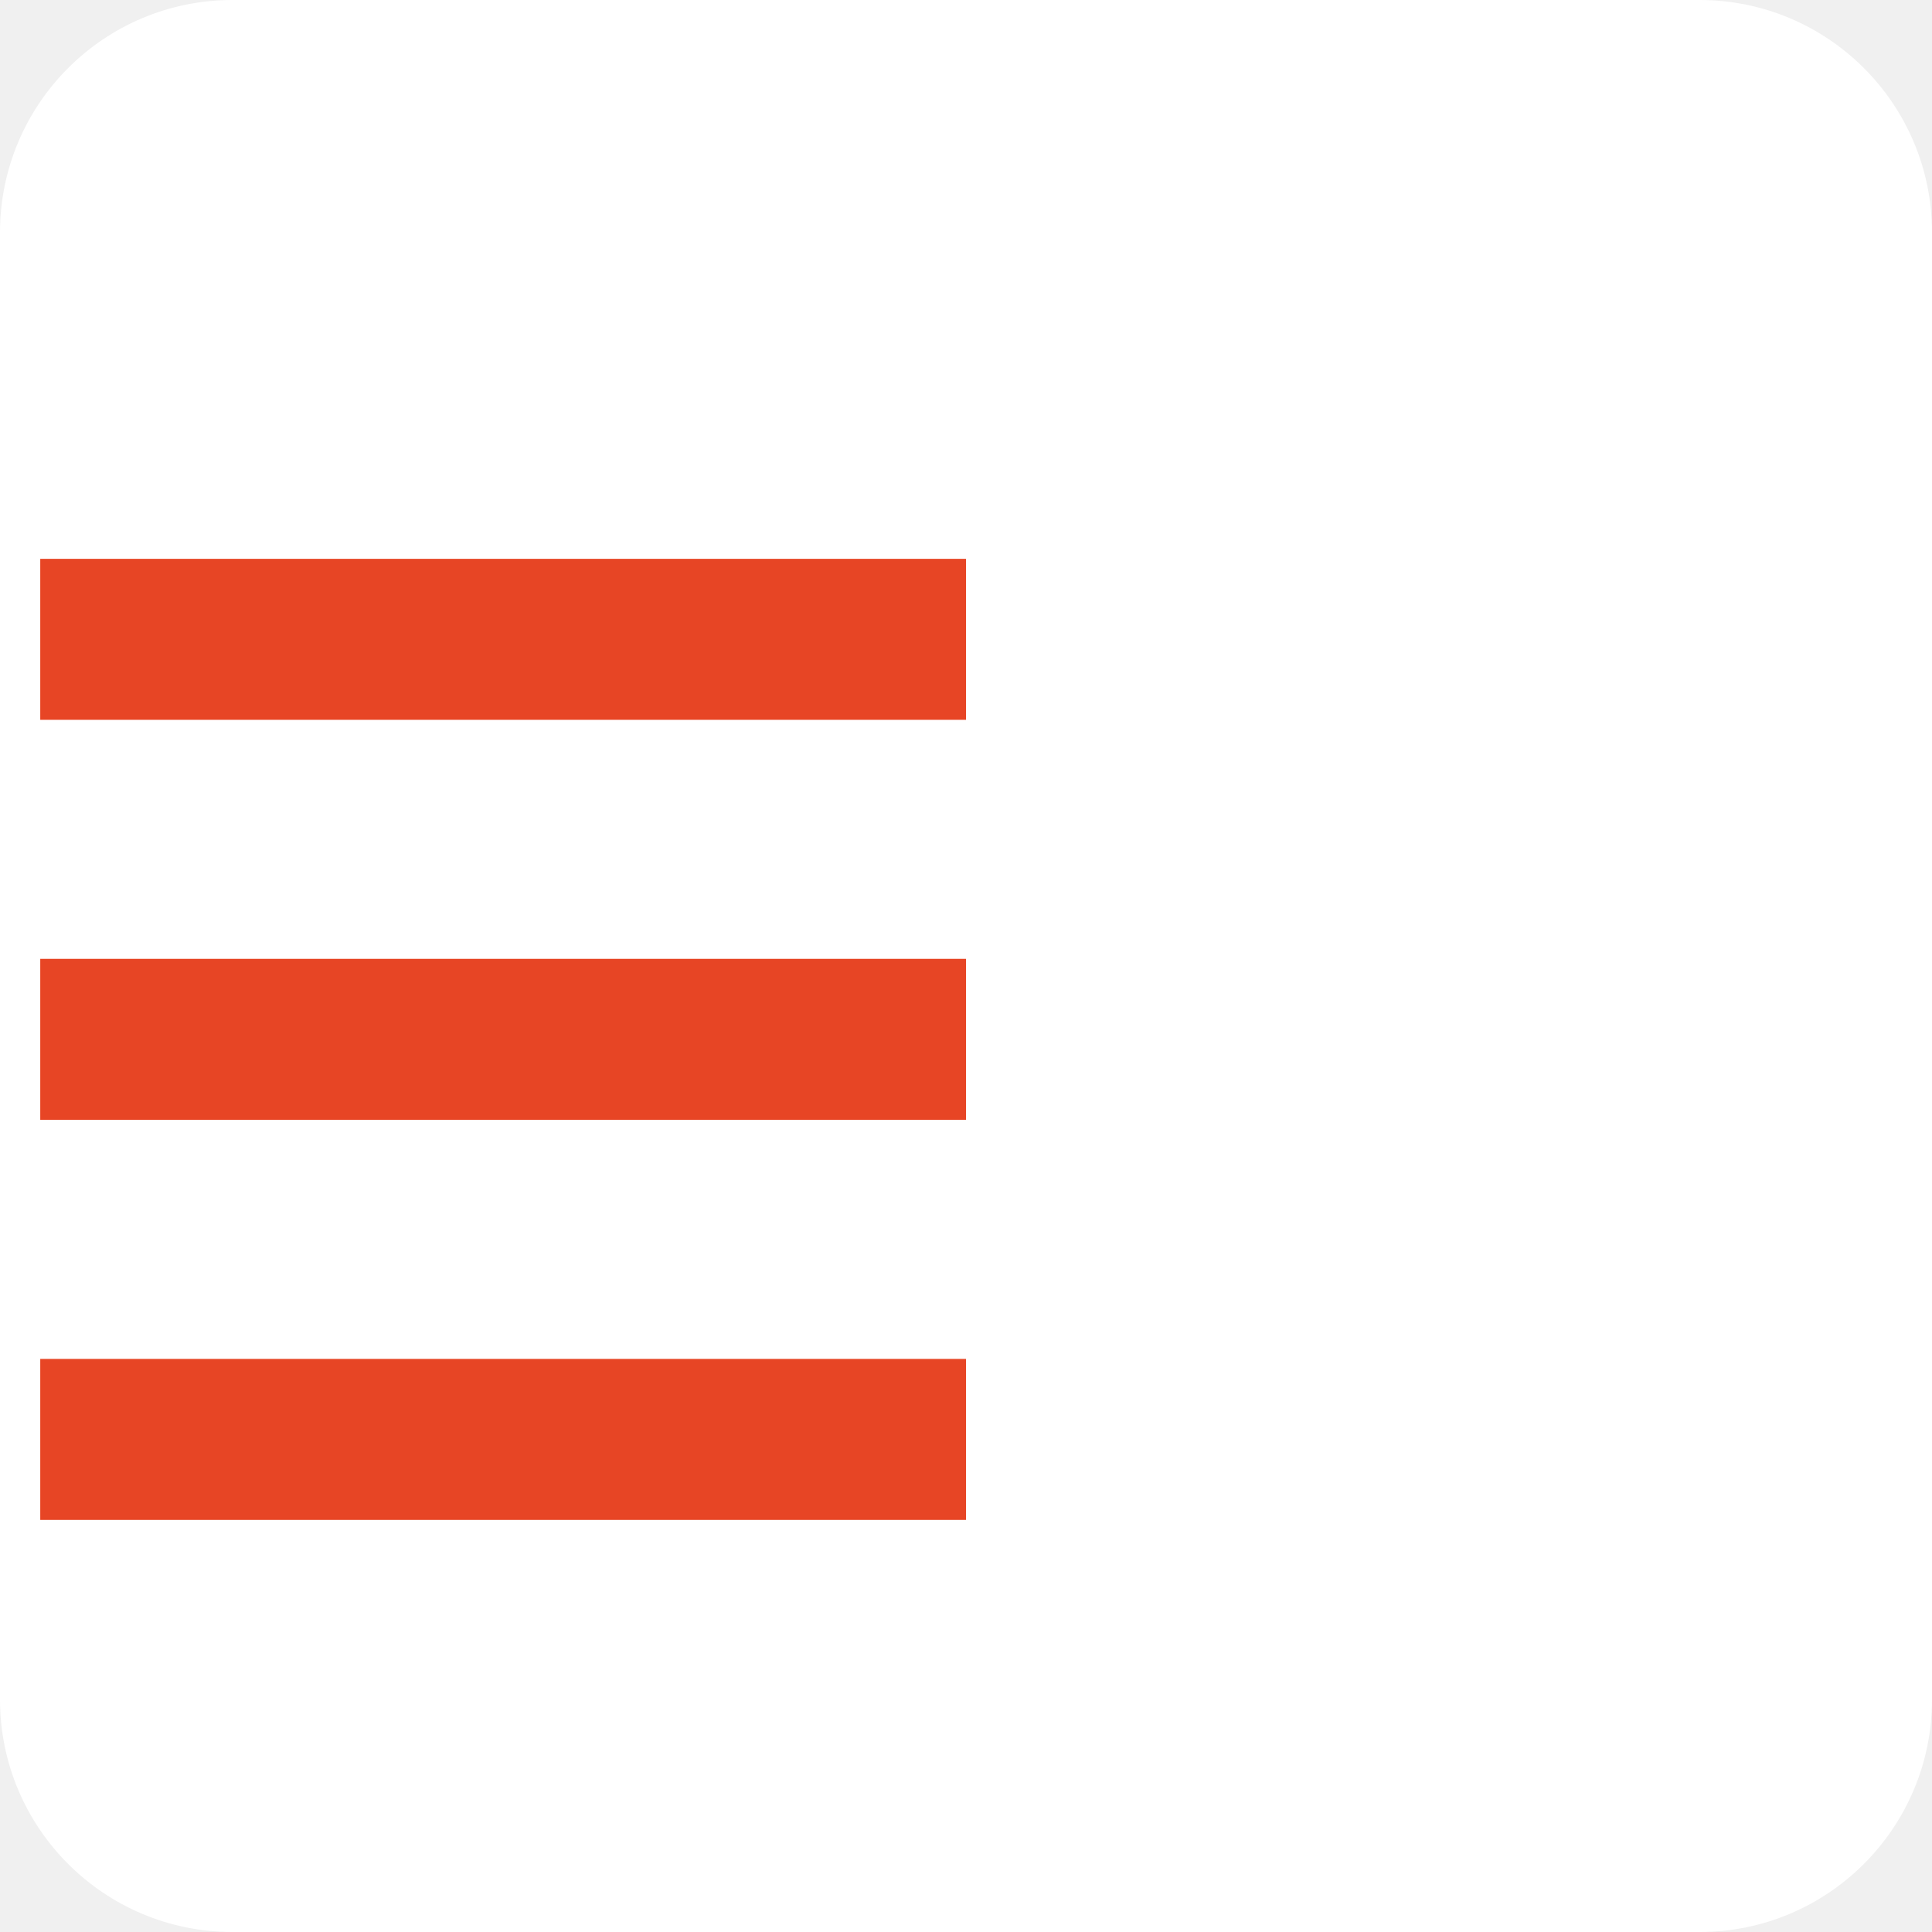
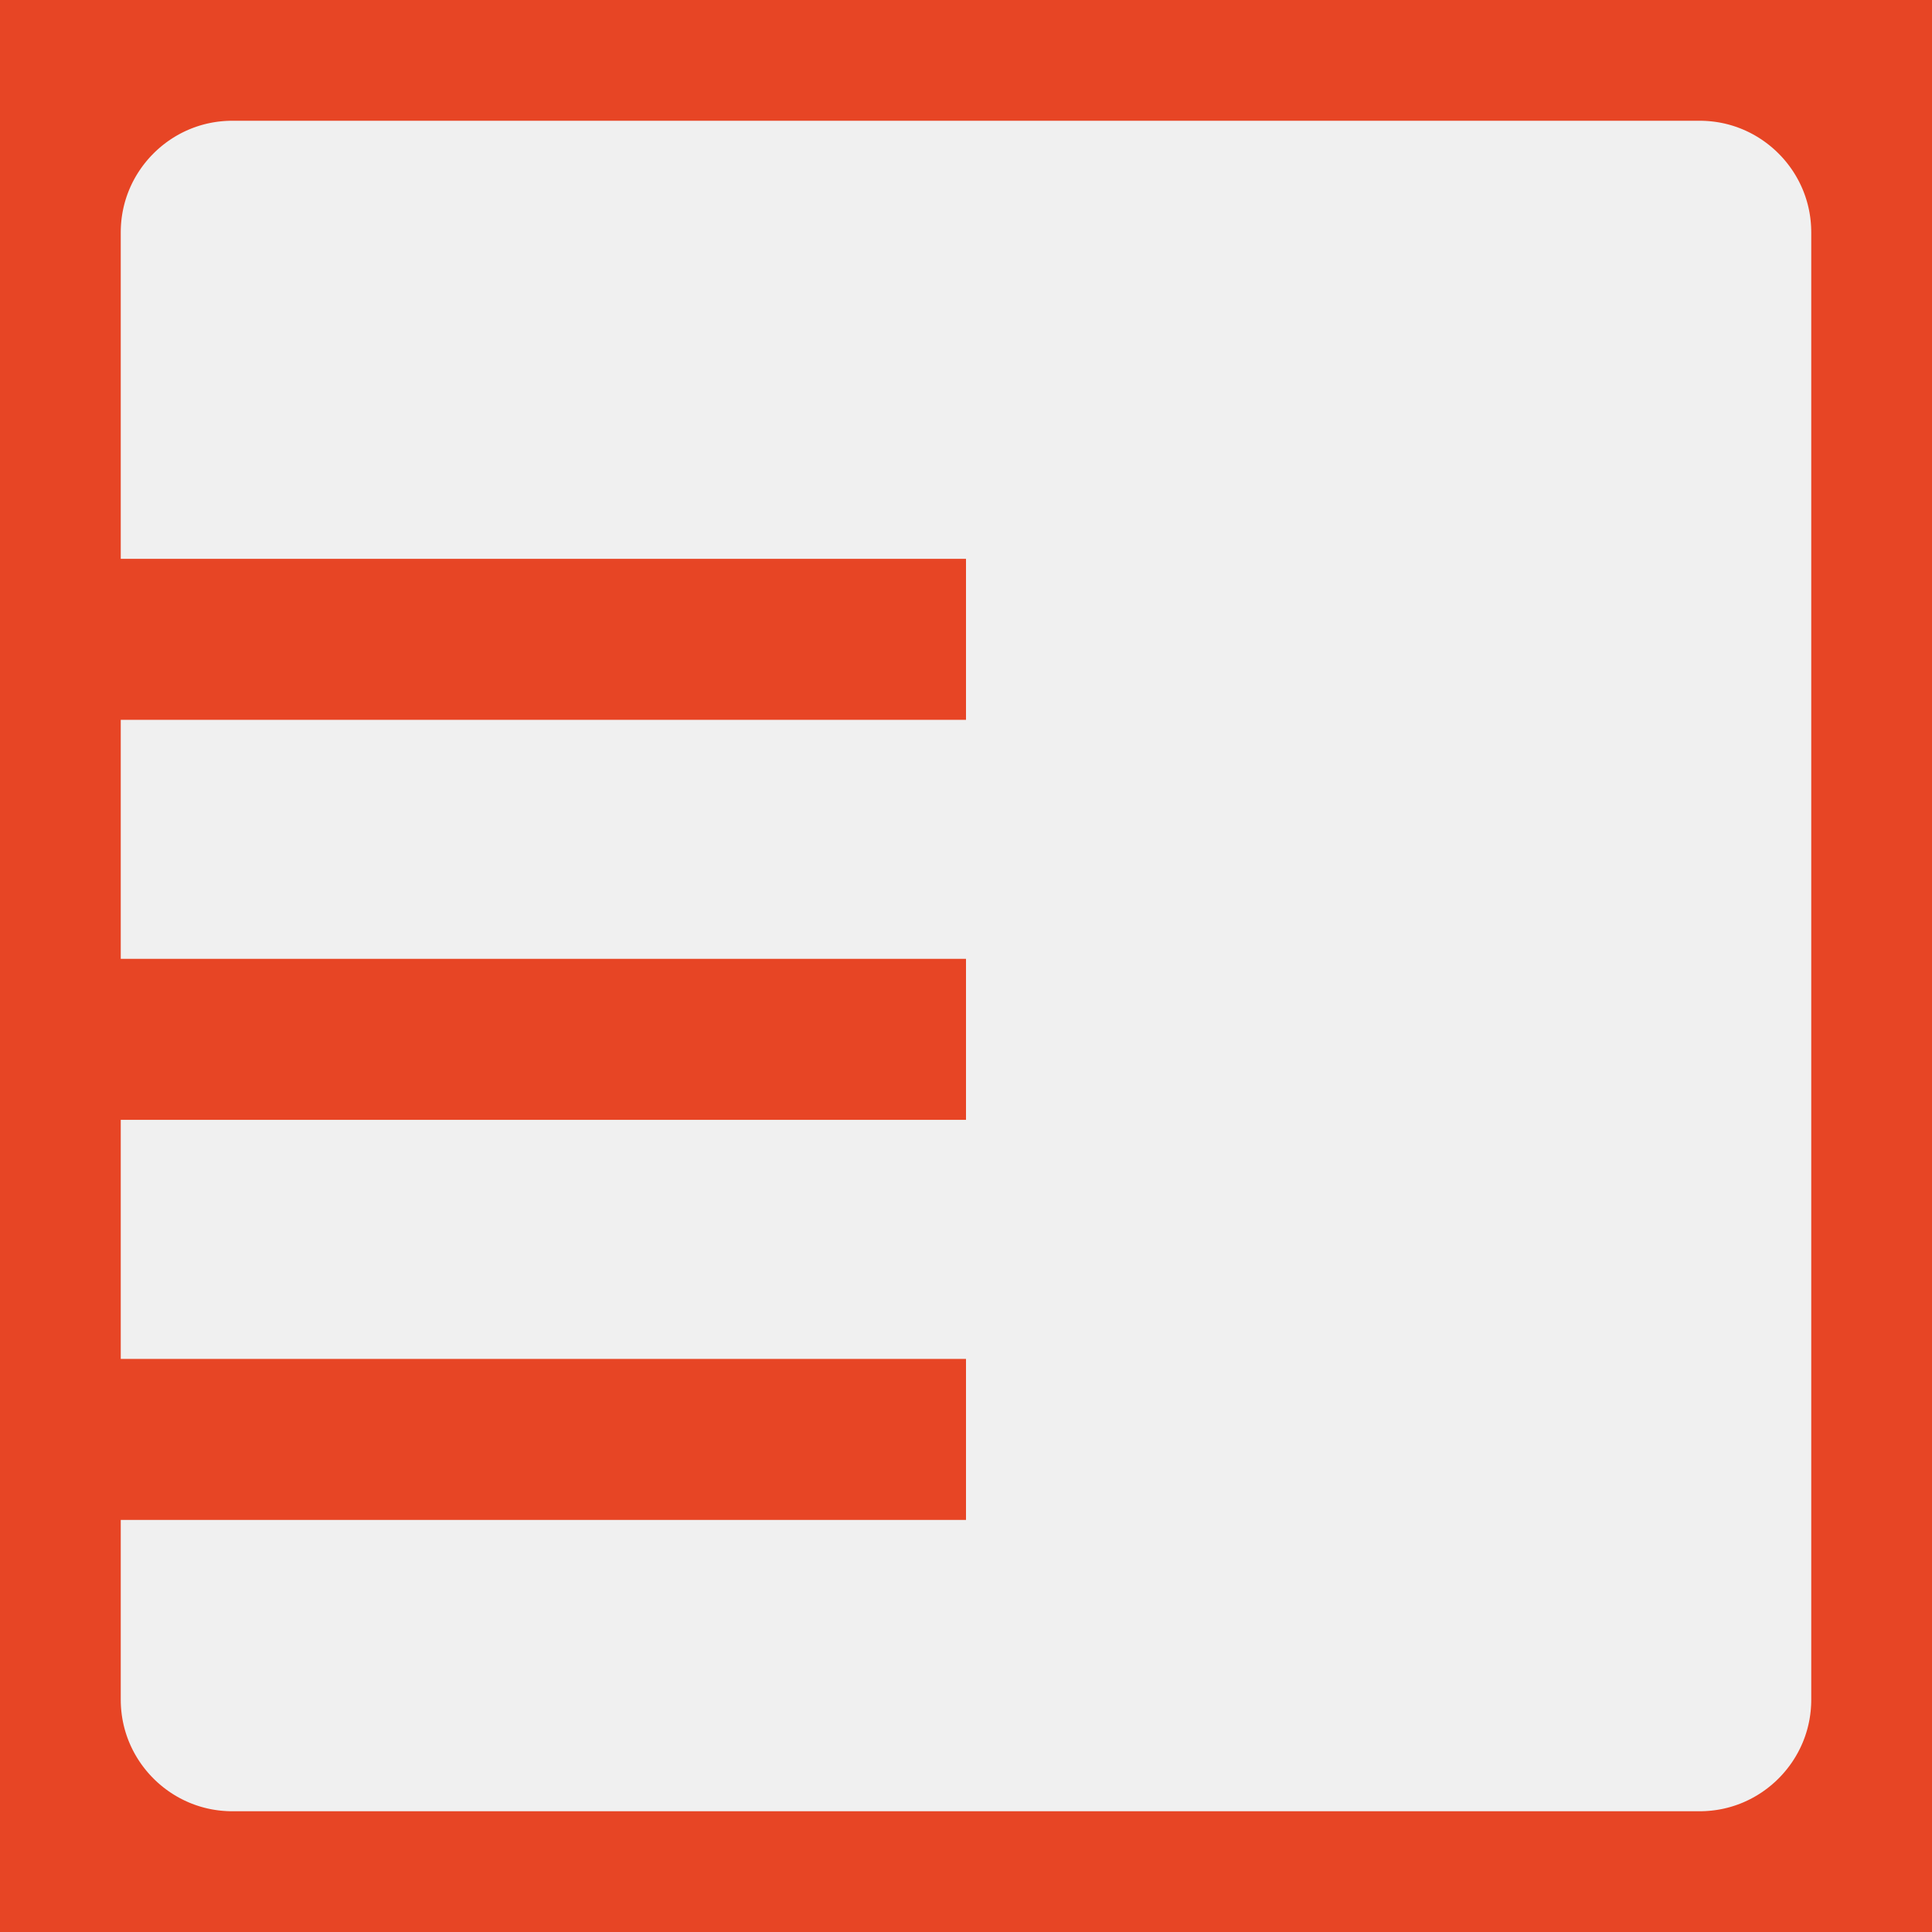
<svg xmlns="http://www.w3.org/2000/svg" width="24" height="24" viewBox="0 0 24 24">
  <defs>
    <style>
      .cls-1 {
-         fill: #fff;
+         fill: none;
+         stroke: #e74525;
+         stroke-width: 3px;
      }

      .cls-2 {
        fill: none;
        stroke: #e74525;
        stroke-width: 2px;
      }
    </style>
  </defs>
  <g id="Group_91" data-name="Group 91" transform="translate(-69 -443)">
    <path id="Path_326" data-name="Path 326" class="cls-1" d="M2.888,0H21.112A2.888,2.888,0,0,1,24,2.888V21.112A2.888,2.888,0,0,1,21.112,24H2.888A2.888,2.888,0,0,1,0,21.112V2.888A2.888,2.888,0,0,1,2.888,0Z" transform="translate(69 443)" />
    <path id="Path_327" data-name="Path 327" class="cls-2" d="M0,0H11.5" transform="translate(69.5 450.942)" />
    <line id="Line_64" data-name="Line 64" class="cls-2" x2="11.5" transform="translate(69.5 455.911)" />
    <line id="Line_64-2" data-name="Line 64" class="cls-2" x2="11.5" transform="translate(69.5 460.881)" />
  </g>
</svg>
